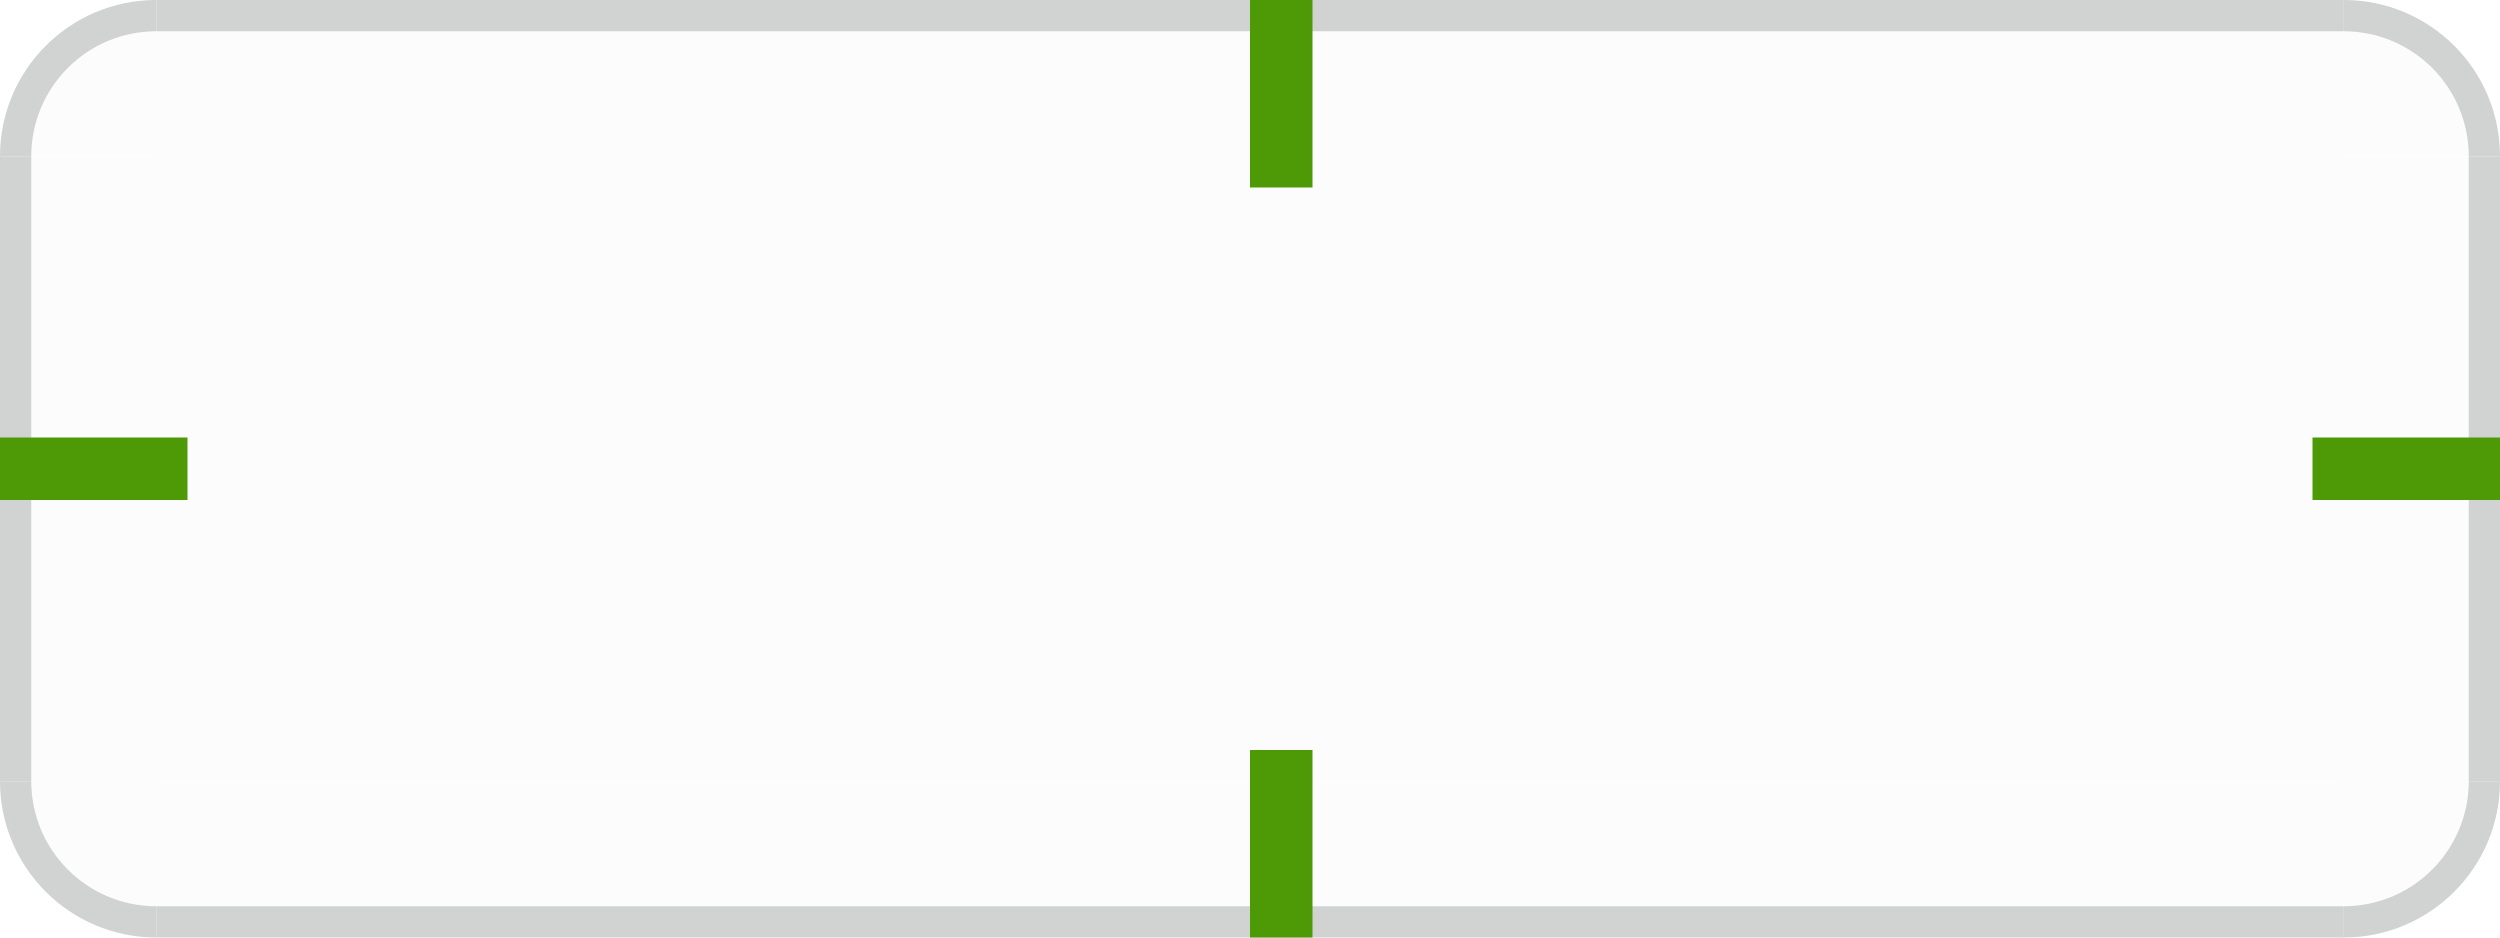
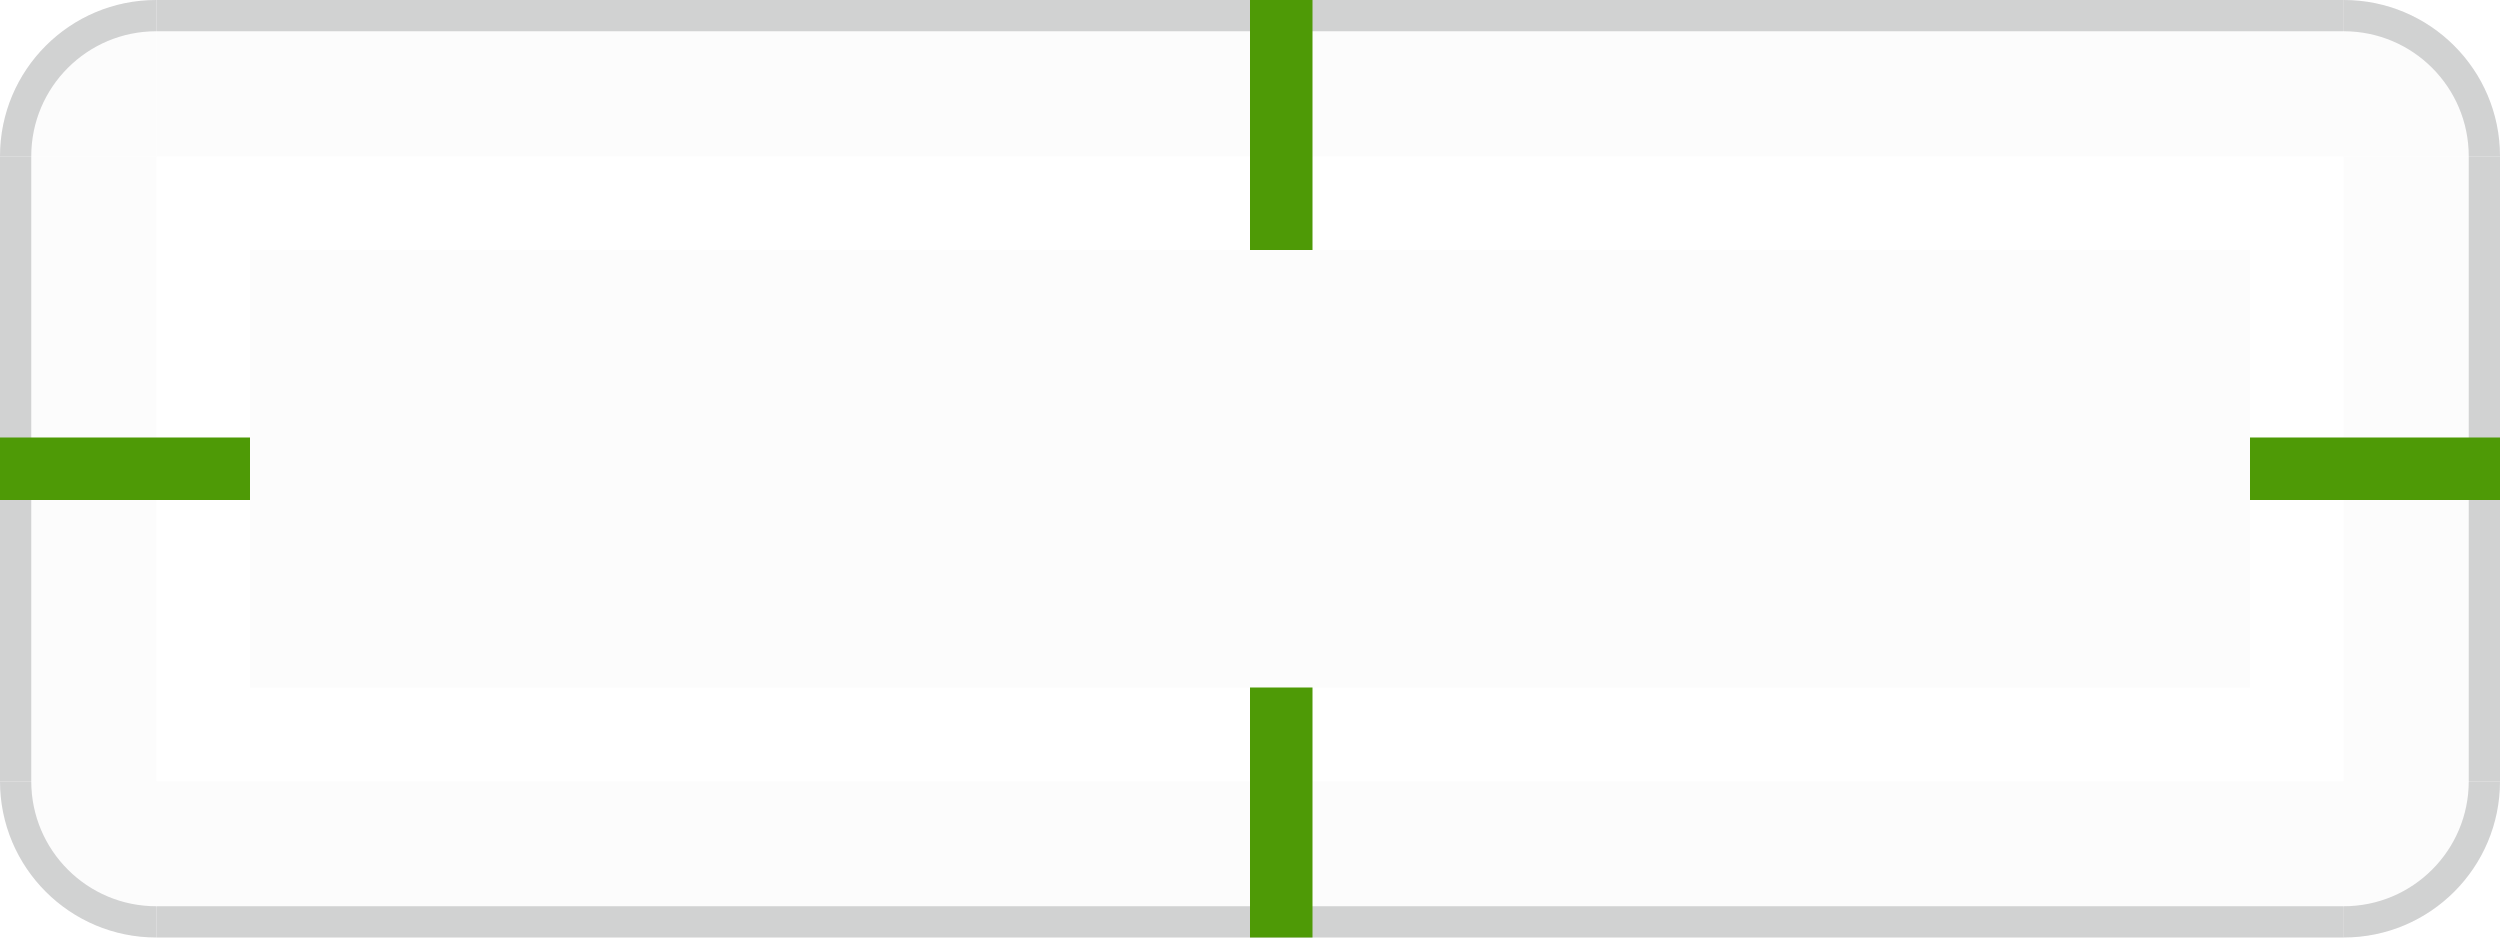
<svg xmlns="http://www.w3.org/2000/svg" id="svg2" height="30" style="" width="80" version="1.1">
  <defs id="defs87" />
  <style id="current-color-scheme" type="text/css">.ColorScheme-Text { color:#232629; }
.ColorScheme-ViewBackground { color:#fcfcfc; }
.ColorScheme-ViewHover { color:#3daee9; }
.ColorScheme-ViewFocus { color:#3daee9; }
</style>
-   <rect id="hint-tile-center" height="2.077" rx="2.077" style="opacity:1;fill:#4e9a06;fill-opacity:1;fill-rule:nonzero" width="2.033" x="0" y="-4" />
-   <rect id="hint-focus-over-base" height="2.077" rx="2.077" style="opacity:.99;fill:#4e9a06;fill-opacity:1;fill-rule:nonzero" width="2.033" x="4" y="-4" />
-   <rect id="base-center" height="20" class="ColorScheme-ViewBackground" style="fill:currentColor;fill-opacity:1;stroke-width:1.069" width="70" x="5" y="5" />
+   <rect id="hint-tile-center" height="2.077" rx="2.077" style="fill:#4e9a06;" width="2.033" x="0" y="-4" />
+   <rect id="hint-focus-over-base" height="2.077" rx="2.077" style="fill:#4e9a06;" width="2.033" x="4" y="-4" />
+   <rect id="base-center" height="14" class="ColorScheme-ViewBackground" style="fill:currentColor;fill-opacity:1;stroke-width:0.856" width="64" x="8" y="8" />
  <g id="base-topleft" style="" transform="translate(-147 37)">
-     <path id="rect4544" style="fill-rule:evenodd;fill:currentColor;" class="ColorScheme-ViewBackground" d="M 152 -37 A 5 5 0 0 0 147 -32 L 152 -32 L 152 -37 z " />
+     <path id="rect4544" style="fill:currentColor;" class="ColorScheme-ViewBackground" d="M 152 -37 A 5 5 0 0 0 147 -32 L 152 -32 L 152 -37 z " />
    <path id="path1" style="fill-rule:evenodd;fill:currentColor;opacity:0.2;" d="m 152,-37 a 5,5 0 0 0 -5,5 h 1 a 4,4 0 0 1 4,-4 z" class="ColorScheme-Text" />
  </g>
  <g id="base-top" style="stroke-width:.533" transform="matrix(3.52381 0 0 1 -120.3333 39)">
-     <rect id="rect3682" height="5" class="ColorScheme-ViewBackground" style="fill-rule:evenodd;fill:currentColor;" width="19.865" x="35.568" y="-39" />
+     <rect id="rect3682" height="5" class="ColorScheme-ViewBackground" style="fill:currentColor;" width="19.865" x="35.568" y="-39" />
    <rect id="rect3804" height="1" class="ColorScheme-Text" style="fill-rule:evenodd;fill:currentColor;opacity:0.2;" width="19.865" x="35.568" y="-39" />
  </g>
  <g id="base-topright" style="" transform="matrix(-1 0 0 1 227 37)">
-     <path id="rect4544-7" style="fill-rule:evenodd;fill:currentColor;" class="ColorScheme-ViewBackground" d="m 147,-32 a 5,5 0 0 1 5,-5 v 5 z" />
+     <path id="rect4544-7" style="fill:currentColor;" class="ColorScheme-ViewBackground" d="m 147,-32 a 5,5 0 0 1 5,-5 v 5 z" />
    <path id="path1-5" style="fill-rule:evenodd;fill:currentColor;opacity:0.2;" d="m 147,-32 a 5,5 0 0 1 5,-5 v 1 a 4,4 0 0 0 -4,4 z" class="ColorScheme-Text" />
  </g>
  <g id="base-bottom" style="stroke-width:.533" transform="matrix(3.52381 0 0 -1 -120.3333 -9)">
-     <rect id="rect3682-2" height="5" class="ColorScheme-ViewBackground" style="fill-rule:evenodd;fill:currentColor;" width="19.865" x="35.568" y="-39" />
+     <rect id="rect3682-2" height="5" class="ColorScheme-ViewBackground" style="fill:currentColor;" width="19.865" x="35.568" y="-39" />
    <rect id="rect3804-7" height="1" class="ColorScheme-Text" style="fill-rule:evenodd;fill:currentColor;opacity:0.2;" width="19.865" x="35.568" y="-39" />
  </g>
  <g id="base-bottomleft" style="" transform="matrix(1 0 0 -1 -147 -7)">
-     <path id="rect4544-3" style="fill-rule:evenodd;fill:currentColor;" class="ColorScheme-ViewBackground" d="m 152,-37 a 5,5 0 0 0 -5,5 h 5 z" />
+     <path id="rect4544-3" style="fill:currentColor;" class="ColorScheme-ViewBackground" d="m 152,-37 a 5,5 0 0 0 -5,5 h 5 z" />
    <path id="path1-6" style="fill-rule:evenodd;fill:currentColor;opacity:0.2;" d="m 152,-37 a 5,5 0 0 0 -5,5 h 1 a 4,4 0 0 1 4,-4 z" class="ColorScheme-Text" />
  </g>
  <g id="base-bottomright" style="" transform="matrix(-1 0 0 -1 227 -7)">
-     <path id="rect4544-7-3" style="fill-rule:evenodd;fill:currentColor;color:#fcfcfc;" class="ColorScheme-ViewBackground" d="m 75,30 a 5,5 0 0 0 5,-5 h -5 z" transform="rotate(-180,113.5,-3.5)" />
+     <path id="rect4544-7-3" style="fill:currentColor;" class="ColorScheme-ViewBackground" d="m 75,30 a 5,5 0 0 0 5,-5 h -5 z" transform="rotate(-180,113.5,-3.5)" />
    <path id="path1-5-5" style="fill-rule:evenodd;fill:currentColor;opacity:0.2" d="m 75,30 a 5,5 0 0 0 5,-5 h -1 a 4,4 0 0 1 -4,4 z" class="ColorScheme-Text" transform="rotate(-180,113.5,-3.5)" />
  </g>
  <g id="base-left" style="stroke-width:.935" transform="matrix(0 -1.142857 1 0 39 67)">
-     <rect id="rect3682-6" height="5" class="ColorScheme-ViewBackground" style="fill-rule:evenodd;fill:currentColor;" width="17.5" x="36.75" y="-39" />
+     <rect id="rect3682-6" height="5" class="ColorScheme-ViewBackground" style="fill:currentColor;" width="17.5" x="36.75" y="-39" />
    <rect id="rect3804-1" height="1" class="ColorScheme-Text" style="fill-rule:evenodd;fill:currentColor;opacity:0.2;" width="17.5" x="36.75" y="-39" />
  </g>
  <g id="base-right" style="stroke-width:.935" transform="matrix(0 -1.142857 -1 0 41 67)">
-     <rect id="rect3682-6-7" height="5" class="ColorScheme-ViewBackground" style="fill:currentColor;fill-rule:evenodd;stroke-width:1.102" width="17.5" x="36.75" y="-39" />
+     <rect id="rect3682-6-7" height="5" class="ColorScheme-ViewBackground" style="fill:currentColor;" width="17.5" x="36.75" y="-39" />
    <rect id="rect3804-1-9" height="1" class="ColorScheme-Text" style="fill-rule:evenodd;fill:currentColor;opacity:0.2;" width="17.5" x="36.75" y="-39" />
  </g>
-   <rect id="base-hint-left-margin" height="2" style="fill:#4e9a06;fill-opacity:1;fill-rule:nonzero;stroke-width:1" width="6" x="0" y="14" />
-   <rect id="base-hint-right-margin" height="2" style="fill:#4e9a06;fill-opacity:1;fill-rule:nonzero;stroke-width:1" width="6" x="74" y="14" />
-   <rect id="base-hint-bottom-margin" height="6" style="fill:#4e9a06;fill-opacity:1;fill-rule:nonzero;stroke-width:1" x="40" y="24" width="2" />
-   <rect id="base-hint-top-margin" height="6" style="fill:#4e9a06;fill-opacity:1;fill-rule:nonzero;stroke-width:1" width="2" x="40" y="0" />
-   <rect id="hover-center" height="20" class="ColorScheme-ViewBackground" style="opacity:0.001;fill:currentColor;fill-opacity:0.004;stroke-width:1.069" width="70" x="5" y="45" />
+   <rect id="base-hint-left-margin" height="2" style="fill:#4e9a06;" width="8" x="9.0000002e-10" y="14" />
+   <rect id="base-hint-right-margin" height="2" style="fill:#4e9a06;" width="8" x="72" y="14" />
+   <rect id="base-hint-bottom-margin" height="8" style="fill:#4e9a06;" x="40" y="22" width="2" />
+   <rect id="base-hint-top-margin" height="8" style="fill:#4e9a06;" width="2" x="40" y="0" />
+   <rect id="hover-center" height="14" class="ColorScheme-ViewBackground" style="fill:currentColor;opacity:0.001;" width="64" x="8" y="48" />
  <g id="hover-topleft" style="" transform="translate(-147 77)">
    <path id="path1-5-6-6-7" style="fill-rule:evenodd;fill:currentColor;" d="m 152,-37 a 5,5 0 0 0 -5,5 h 1 a 4,4 0 0 1 4,-4 z" class="  ColorScheme-ViewHover" />
  </g>
-   <g id="hover-top" style="stroke-width:.533" transform="matrix(3.52381 0 0 1 -120.3333 79)">
+   <g id="hover-top" style="" transform="matrix(3.52381 0 0 1 -120.3333 79)">
+     <path id="rect3682-2-3-3" style="opacity:0.001" d="M 35.568,-39 H 55.432 v 5 H 35.568 Z" class="ColorScheme-ViewBackground" />
    <rect id="rect3804-2" height="1" class="ColorScheme-ViewHover" style="fill-rule:evenodd;fill:currentColor;" width="19.865" x="35.568" y="-39" />
  </g>
  <g id="hover-topright" transform="matrix(-1 0 0 1 227 77)" style="">
    <path id="path1-5-6" style="fill:currentColor;fill-rule:evenodd" d="m 152,-37 a 5,5 0 0 0 -5,5 h 1 a 4,4 0 0 1 4,-4 z" class="  ColorScheme-ViewHover" />
  </g>
-   <g id="hover-bottom" style="stroke-width:.533" transform="matrix(3.52381 0 0 -1 -120.3333 31)">
+   <g id="hover-bottom" style="" transform="matrix(3.52381 0 0 -1 -120.3333 31)">
+     <path id="rect3682-2-3" style="opacity:0.001" transform="scale(1,-1)" d="M 35.568,34 H 55.432 v 5 H 35.568 Z" class="ColorScheme-ViewBackground" />
    <rect id="rect3804-7-6" height="1" class="ColorScheme-ViewHover" style="fill-rule:evenodd;fill:currentColor;" width="19.865" x="35.568" y="-39" />
  </g>
  <g id="hover-bottomleft" transform="matrix(1 0 0 -1 -147 33)" style="">
    <path id="path1-5-6-6" style="color:#3daee9;fill:currentColor;fill-rule:evenodd" d="m 147,-32 a 5,5 0 0 1 5,-5 v 1 a 4,4 0 0 0 -4,4 z" class="  ColorScheme-ViewHover" />
  </g>
  <g id="hover-bottomright" style="" transform="matrix(-1 0 0 -1 227 33)">
    <path id="path1-5-6-3" style="fill-rule:evenodd;fill:currentColor;" d="m 147,-32 a 5,5 0 0 1 5,-5 v 1 a 4,4 0 0 0 -4,4 z" class="  ColorScheme-ViewHover" />
  </g>
-   <g id="hover-left" style="stroke-width:.935" transform="matrix(0 -1.142857 1 0 39 107)">
+   <g id="hover-left" style="" transform="matrix(0 -1.142857 1 0 39 107)">
+     <path id="rect3682-2-3-3-6-9-1-2-7-0-9-6" style="opacity:0.001;" d="m 36.75,-34 h 17.5 v -5 h -17.5 z" class="ColorScheme-ViewBackground" />
    <rect id="rect3804-1-4" height="1" class="ColorScheme-ViewHover" style="fill-rule:evenodd;fill:currentColor;" width="17.5" x="36.75" y="-39" />
  </g>
  <g id="hover-right" style="" transform="matrix(0 -1.142857 -1 0 41 107)">
+     <path id="rect3682-2-3-3-6-9-1-2-7-0-9-6-0" style="opacity:0.001;" d="m 54.25,-39 h -17.5 v 5 h 17.5 z" class="ColorScheme-ViewBackground" />
    <rect id="rect3804-1-9-3" height="1" class="ColorScheme-ViewHover" style="fill-rule:evenodd;fill:currentColor;" width="17.5" x="36.75" y="-39" />
  </g>
-   <rect id="focus-center" height="20" class="ColorScheme-ViewBackground" style="opacity:0.001;fill:currentColor;fill-opacity:0.004;stroke-width:1.069" width="70" x="5" y="85" />
+   <rect id="focus-center" height="14" class="ColorScheme-ViewBackground" style="fill:currentColor;opacity:0.001;" width="64" x="8" y="88" />
  <g id="focus-topleft" style="" transform="translate(-147 117)">
    <path id="path1-5-6-6-7-5" style="fill-rule:evenodd;fill:currentColor" d="M 5,80 A 5,5 0 0 0 0,85 H 1 A 4,4 0 0 1 5,81 Z" class="  ColorScheme-ViewFocus" transform="translate(147,-117)" />
  </g>
-   <g id="focus-top" style="stroke-width:.533" transform="matrix(3.52381 0 0 1 -120.3333 119)">
+   <g id="focus-top" style="" transform="matrix(3.52381 0 0 1 -120.3333 119)">
+     <path id="rect3682-2-3-3-6" style="opacity:0.001" d="m 35.568,-39 h 19.865 v 5 H 35.568 Z" class="ColorScheme-ViewBackground" />
    <rect id="rect3804-6" height="1" class="ColorScheme-ViewFocus" style="fill-rule:evenodd;fill:currentColor;" width="19.865" x="35.568" y="-39" />
  </g>
  <g id="focus-topright" transform="matrix(-1 0 0 1 227 117)" style="">
    <path id="path1-5-6-9" style="fill-rule:evenodd;fill:currentColor" d="m 147,-32 a 5,5 0 0 1 5,-5 v 1 a 4,4 0 0 0 -4,4 z" class="  ColorScheme-ViewFocus" />
  </g>
-   <g id="focus-bottom" style="stroke-width:.533" transform="matrix(3.52381 0 0 -1 -120.3333 71)">
+   <g id="focus-bottom" style="" transform="matrix(3.52381 0 0 -1 -120.3333 71)">
+     <path id="rect3682-2-3-3-6-9" style="opacity:0.001" d="m 35.568,-39 h 19.865 v 5 H 35.568 Z" class="ColorScheme-ViewBackground" />
    <rect id="rect3804-7-65" height="1" class="ColorScheme-ViewFocus" style="fill-rule:evenodd;fill:currentColor;" width="19.865" x="35.568" y="-39" />
  </g>
  <g id="focus-bottomleft" style="" transform="matrix(1 0 0 -1 -147 73)">
    <path id="path1-5-6-6-3" style="fill-rule:evenodd;fill:currentColor" class="  ColorScheme-ViewFocus" d="M 147 -32 A 5 5 0 0 1 152 -37 L 152 -36 A 4 4 0 0 0 148 -32 L 147 -32 z " />
  </g>
  <g id="focus-bottomright" style="" transform="matrix(-1 0 0 -1 227 73)">
    <path id="rect4544-2-0-4" d="m 35 -39 c -1.662 0 -3 1.338 -3 3 h 3 z" class="ColorScheme-ViewBackground" style="fill:currentColor;fill-rule:evenodd;opacity:.001;fill-opacity:.004" transform="translate(115 2)" />
    <path id="path1-5-6-3-1" style="fill:currentColor;fill-rule:evenodd" d="m 147,-32 a 5,5 0 0 1 5,-5 v 1 a 4,4 0 0 0 -4,4 z" class="  ColorScheme-ViewFocus" />
  </g>
-   <g id="focus-left" style="stroke-width:.935" transform="matrix(0 -1.142857 1 0 39 147)">
+   <g id="focus-left" style="" transform="matrix(0 -1.142857 1 0 39 147)">
+     <path id="rect3682-2-3-3-6-9-1-2-7-0-9" style="opacity:0.001;" d="m 36.75,-34 h 17.5 v -5 h -17.5 z" class="ColorScheme-ViewBackground" />
    <rect id="rect3804-1-47" height="1" class="ColorScheme-ViewFocus" style="fill-rule:evenodd;fill:currentColor;" width="17.5" x="36.75" y="-39" />
  </g>
-   <g id="focus-right" style="stroke-width:.935" transform="matrix(0 -1.142857 -1 0 41 147)">
+   <g id="focus-right" style="" transform="matrix(0 -1.142857 -1 0 41 147)">
+     <path id="rect3682-2-3-3-6-9-1-2-7-0-9-3" style="opacity:0.001;" d="m 54.25,-39 h -17.5 v 5 h 17.5 z" class="ColorScheme-ViewBackground" />
    <rect id="rect3804-1-9-30" height="1" class="ColorScheme-ViewFocus" style="fill-rule:evenodd;fill:currentColor;" width="17.5" x="36.75" y="-39" />
  </g>
  <rect style="fill:#4e9a06;fill-opacity:1;fill-rule:evenodd;stroke-width:1" id="hover-hint-top-margin" width="2" height="0.001" x="40" y="39.999" />
  <rect style="fill:#4e9a06;fill-opacity:1;fill-rule:evenodd;stroke-width:1" id="hover-hint-bottom-margin" width="2" height="0.001" x="40" y="70" />
  <rect style="fill:#4e9a06;fill-opacity:1;fill-rule:evenodd;stroke-width:1" id="hover-hint-left-margin" width="2" height="0.001" x="-56" y="-0.001" transform="rotate(-90)" />
  <rect style="fill:#4e9a06;fill-opacity:1;fill-rule:evenodd;stroke-width:1" id="hover-hint-right-margin" width="2" height="0.001" x="-56" y="80" transform="rotate(-90)" />
  <rect style="fill:#4e9a06;fill-opacity:1;fill-rule:evenodd;stroke-width:1" id="focus-hint-top-margin" width="2" height="0.001" x="40" y="79.999" />
  <rect style="fill:#4e9a06;fill-opacity:1;fill-rule:evenodd;stroke-width:1" id="focus-hint-bottom-margin" width="2" height="0.001" x="40" y="110" />
  <rect style="fill:#4e9a06;fill-opacity:1;fill-rule:evenodd;stroke-width:1" id="focus-hint-left-margin" width="2" height="0.001" x="-96" y="-0.001" transform="rotate(-90)" />
  <rect style="fill:#4e9a06;fill-opacity:1;fill-rule:evenodd;stroke-width:1" id="focus-hint-right-margin" width="2" height="0.001" x="-96" y="80" transform="rotate(-90)" />
-   <rect id="focusframe-center" height="20" class="ColorScheme-ViewBackground" style="color:#fcfcfc;opacity:0.001;fill:currentColor;fill-opacity:0.004;stroke-width:1.069" width="70" x="5" y="125" />
-   <g id="focusframe-topleft" transform="translate(-147,157.001)">
-     <path id="path10" style="opacity:0.33;fill-rule:evenodd;fill:currentColor" d="m 152,-39.001 a 7,7 0 0 0 -7,7 h 2 a 5,5 0 0 1 5,-5 z" class="ColorScheme-ViewFocus" />
-     <path id="path1-5-6-6-7-5-2" style="fill:currentColor;fill-rule:evenodd" d="m 5,120 a 5,5 0 0 0 -5,5 h 1 a 4,4 0 0 1 4,-4 z" class="  ColorScheme-ViewFocus" transform="translate(147,-157.001)" />
+   <rect id="focusframe-center" height="14" class="ColorScheme-ViewBackground" style="fill:currentColor;opacity:0.001;color:#fcfcfc;" width="64" x="8" y="128" />
+   <g id="focusframe-topleft" transform="translate(-147,157.001)" class="ColorScheme-ViewFocus" style="fill:currentColor;">
+     <path id="path10" style="opacity:0.33;" d="m 152,-39.001 a 7,7 0 0 0 -7,7 h 2 a 5,5 0 0 1 5,-5 z" />
+     <path id="path1-5-6-6-7-5-2" style="" d="m 5,120 a 5,5 0 0 0 -5,5 h 1 a 4,4 0 0 1 4,-4 z" class=" " transform="translate(147,-157.001)" />
  </g>
-   <g id="focusframe-top" style="stroke-width:0.533" transform="matrix(3.425926,0,0,1,-116.8518,159.001)">
-     <rect style="opacity:0.33;fill:currentColor;fill-rule:evenodd;stroke-width:0.28" id="rect3120" width="20.432" height="2.5" x="35.568" y="-41" class="ColorScheme-ViewFocus" />
-     <rect id="rect3804-6-6" height="1" class="ColorScheme-ViewFocus" style="opacity:1;fill:currentColor;fill-rule:evenodd;stroke-width:0.173" width="20.432" x="35.568" y="-39" />
+   <g id="focusframe-top" style="fill:currentColor" transform="matrix(3.425926,0,0,1,-116.8518,159.001)" class="ColorScheme-ViewFocus">
+     <path id="rect3682-2-3-3-6-9-1" style="opacity:0.001" d="m 5,125.001 h 70 v -5 H 5 Z" transform="matrix(0.2918919,0,0,1,34.10811,-159.001)" class="ColorScheme-ViewBackground" />
+     <rect style="opacity:0.33;" id="rect3120" width="20.432" height="2" x="35.568" y="-41" />
+     <rect id="rect3804-6-6" height="1" style="" width="20.432" x="35.568" y="-39" />
  </g>
-   <g id="focusframe-topright" transform="matrix(-1,0,0,1,227,157.001)">
-     <path id="path10-7-6" style="fill-rule:evenodd;fill:currentColor;opacity:0.33;" d="m 145,-32.001 a 7,7 0 0 1 7,-7 v 2 a 5,5 0 0 0 -5,5 z" class="ColorScheme-ViewFocus" />
-     <path id="path1-5-6-6-7-5-2-0-0" style="fill-rule:evenodd;fill:currentColor;" d="m 147,-32.001 a 5,5 0 0 1 5,-5 v 1 a 4,4 0 0 0 -4,4 z" class="  ColorScheme-ViewFocus" />
+   <g id="focusframe-topright" transform="matrix(-1,0,0,1,227,157.001)" class="ColorScheme-ViewFocus" style="fill:currentColor;">
+     <path id="path10-7-6" style="opacity:0.33;" d="m 145,-32.001 a 7,7 0 0 1 7,-7 v 2 a 5,5 0 0 0 -5,5 z" />
+     <path id="path1-5-6-6-7-5-2-0-0" style="" d="m 147,-32.001 a 5,5 0 0 1 5,-5 v 1 a 4,4 0 0 0 -4,4 z" class=" " />
  </g>
-   <g id="focusframe-bottom" style="stroke-width:0.533" transform="matrix(3.428571,0,0,-1,-115,111.001)">
-     <rect style="opacity:0.33;fill:currentColor;fill-rule:evenodd;stroke-width:0.28" id="rect3120-5" width="20.417" height="2.5" x="35" y="38.5" transform="scale(1,-1)" class="ColorScheme-ViewFocus" />
-     <rect id="rect3804-7-65-0" height="1" class="ColorScheme-ViewFocus" style="opacity:1;fill:currentColor;fill-rule:evenodd;stroke-width:0.173" width="20.417" x="35" y="-39" />
+   <g id="focusframe-bottom" style="fill:currentColor;" transform="matrix(3.428571,0,0,-1,-115,111.001)" class="ColorScheme-ViewFocus">
+     <path id="rect3682-2-3-3-6-9-1-2" style="opacity:0.001" d="m 35,-33.999 h 20.417 v -5 H 35 Z" class="ColorScheme-ViewBackground" />
+     <rect style="opacity:0.33;" id="rect3120-5" width="20.417" height="2" x="35" y="38.999" transform="scale(1,-1)" />
+     <rect id="rect3804-7-65-0" height="1" style="" width="20.417" x="35" y="-39" />
  </g>
-   <g id="focusframe-bottomleft" transform="matrix(1,0,0,-1,-147,113.001)">
-     <path id="path10-7" style="fill-rule:evenodd;fill:currentColor;opacity:0.33;" d="m 152,-39 a 7,7 0 0 0 -7,7 h 2 a 5,5 0 0 1 5,-5 z" class="ColorScheme-ViewFocus" />
-     <path id="path1-5-6-6-7-5-2-0" style="fill-rule:evenodd;fill:currentColor;" d="m 152,-37 a 5,5 0 0 0 -5,5 h 1 a 4,4 0 0 1 4,-4 z" class="  ColorScheme-ViewFocus" />
+   <g id="focusframe-bottomleft" transform="matrix(1,0,0,-1,-147,113.001)" class="ColorScheme-ViewFocus" style="fill:currentColor;">
+     <path id="path10-7" style="opacity:0.33;" d="m 152,-39 a 7,7 0 0 0 -7,7 h 2 a 5,5 0 0 1 5,-5 z" />
+     <path id="path1-5-6-6-7-5-2-0" style="" d="m 152,-37 a 5,5 0 0 0 -5,5 h 1 a 4,4 0 0 1 4,-4 z" class=" " />
  </g>
-   <g id="focusframe-bottomright" transform="rotate(180,113.5,56.5005)">
-     <path id="path10-6" style="fill-rule:evenodd;fill:currentColor;opacity:0.33;" d="m 152,-39 a 7,7 0 0 0 -7,7 h 2 a 5,5 0 0 1 5,-5 z" class="ColorScheme-ViewFocus" />
-     <path id="path1-5-6-6-7-5-2-2" style="fill-rule:evenodd;fill:currentColor;" d="m 152,-37 a 5,5 0 0 0 -5,5 h 1 a 4,4 0 0 1 4,-4 z" class="  ColorScheme-ViewFocus" />
+   <g id="focusframe-bottomright" transform="rotate(180,113.5,56.5005)" class="ColorScheme-ViewFocus" style="fill:currentColor;">
+     <path id="path10-6" style="opacity:0.33;" d="m 152,-39 a 7,7 0 0 0 -7,7 h 2 a 5,5 0 0 1 5,-5 z" />
+     <path id="path1-5-6-6-7-5-2-2" style="" d="m 152,-37 a 5,5 0 0 0 -5,5 h 1 a 4,4 0 0 1 4,-4 z" class=" " />
  </g>
  <g id="focusframe-left" style="stroke-width:0.935" transform="matrix(0,-1.142857,1,0,39,187.001)">
-     <rect style="opacity:0.33;fill:currentColor;fill-rule:evenodd;stroke-width:0.799" id="rect4155" width="2.5" height="17.499" x="-41" y="-54.25" transform="rotate(90)" class="ColorScheme-ViewFocus" />
+     <path id="rect3682-2-3-3-6-9-1-2-7-0" style="opacity:0.001" d="m 36.751,-34 h 17.5 v -5 h -17.5 z" class="ColorScheme-ViewBackground" />
+     <rect style="opacity:0.33;fill:currentColor;fill-rule:evenodd;stroke-width:0.714" id="rect4155" width="2" height="17.499" x="-41" y="-54.251" transform="rotate(90)" class="ColorScheme-ViewFocus" />
    <rect id="rect3804-1-47-8" height="1" class="ColorScheme-ViewFocus" style="opacity:1;fill:currentColor;fill-rule:evenodd;stroke-width:0.281" width="17.5" x="36.75" y="-39" />
  </g>
-   <g id="focusframe-right" style="stroke-width:0.935" transform="matrix(0,-1.142857,-1,0,41,187.001)">
-     <rect style="opacity:0.33;fill:currentColor;fill-rule:evenodd;stroke-width:0.799" id="rect4155-3" width="2.5" height="17.5" x="38.5" y="-54.251" transform="matrix(0,-1,-1,0,0,0)" class="ColorScheme-ViewFocus" />
-     <rect id="rect3804-1-9-30-2" height="1" class="ColorScheme-ViewFocus" style="opacity:1;fill:currentColor;fill-rule:evenodd;stroke-width:0.281" width="17.501" x="36.75" y="-39" />
+   <g id="focusframe-right" style="fill:currentColor" transform="matrix(0,-1.142857,-1,0,41,187.001)" class="ColorScheme-ViewFocus">
+     <path id="rect3682-2-3-3-6-9-1-2-7" style="opacity:0.001" d="m 36.751,-39 h 17.5 v 5 h -17.5 z" class="ColorScheme-ViewBackground" />
+     <rect style="opacity:0.33;" id="rect4155-3" width="2" height="17.5" x="39" y="-54.251" transform="matrix(0,-1,-1,0,0,0)" />
+     <rect id="rect3804-1-9-30-2" height="1" style="" width="17.501" x="36.75" y="-39" />
  </g>
-   <rect style="fill:#4e9a06;fill-opacity:1;fill-rule:evenodd;stroke-width:1" id="focusframe-hint-top-margin" width="2" height="2" x="40" y="118" />
-   <rect style="fill:#4e9a06;fill-opacity:1;fill-rule:evenodd;stroke-width:1" id="focusframe-hint-bottom-margin" width="2" height="2" x="40" y="150.001" />
-   <rect style="fill:#4e9a06;fill-opacity:1;fill-rule:evenodd;stroke-width:1" id="focusframe-hint-left-margin" width="2" height="2" x="-136.001" y="-2.001" transform="rotate(-90)" />
-   <rect style="fill:#4e9a06;fill-opacity:1;fill-rule:evenodd;stroke-width:1" id="focusframe-hint-right-margin" width="2" height="2" x="-136.001" y="80" transform="rotate(-90)" />
+   <rect style="fill:#4e9a06;" id="focusframe-hint-top-margin" width="2" height="2" x="40" y="118" />
+   <rect style="fill:#4e9a06;" id="focusframe-hint-bottom-margin" width="2" height="2" x="40" y="150.001" />
+   <rect style="fill:#4e9a06;" id="focusframe-hint-left-margin" width="2" height="2" x="-136.001" y="-2.001" transform="rotate(-90)" />
+   <rect style="fill:#4e9a06;" id="focusframe-hint-right-margin" width="2" height="2" x="-136.001" y="80" transform="rotate(-90)" />
</svg>
